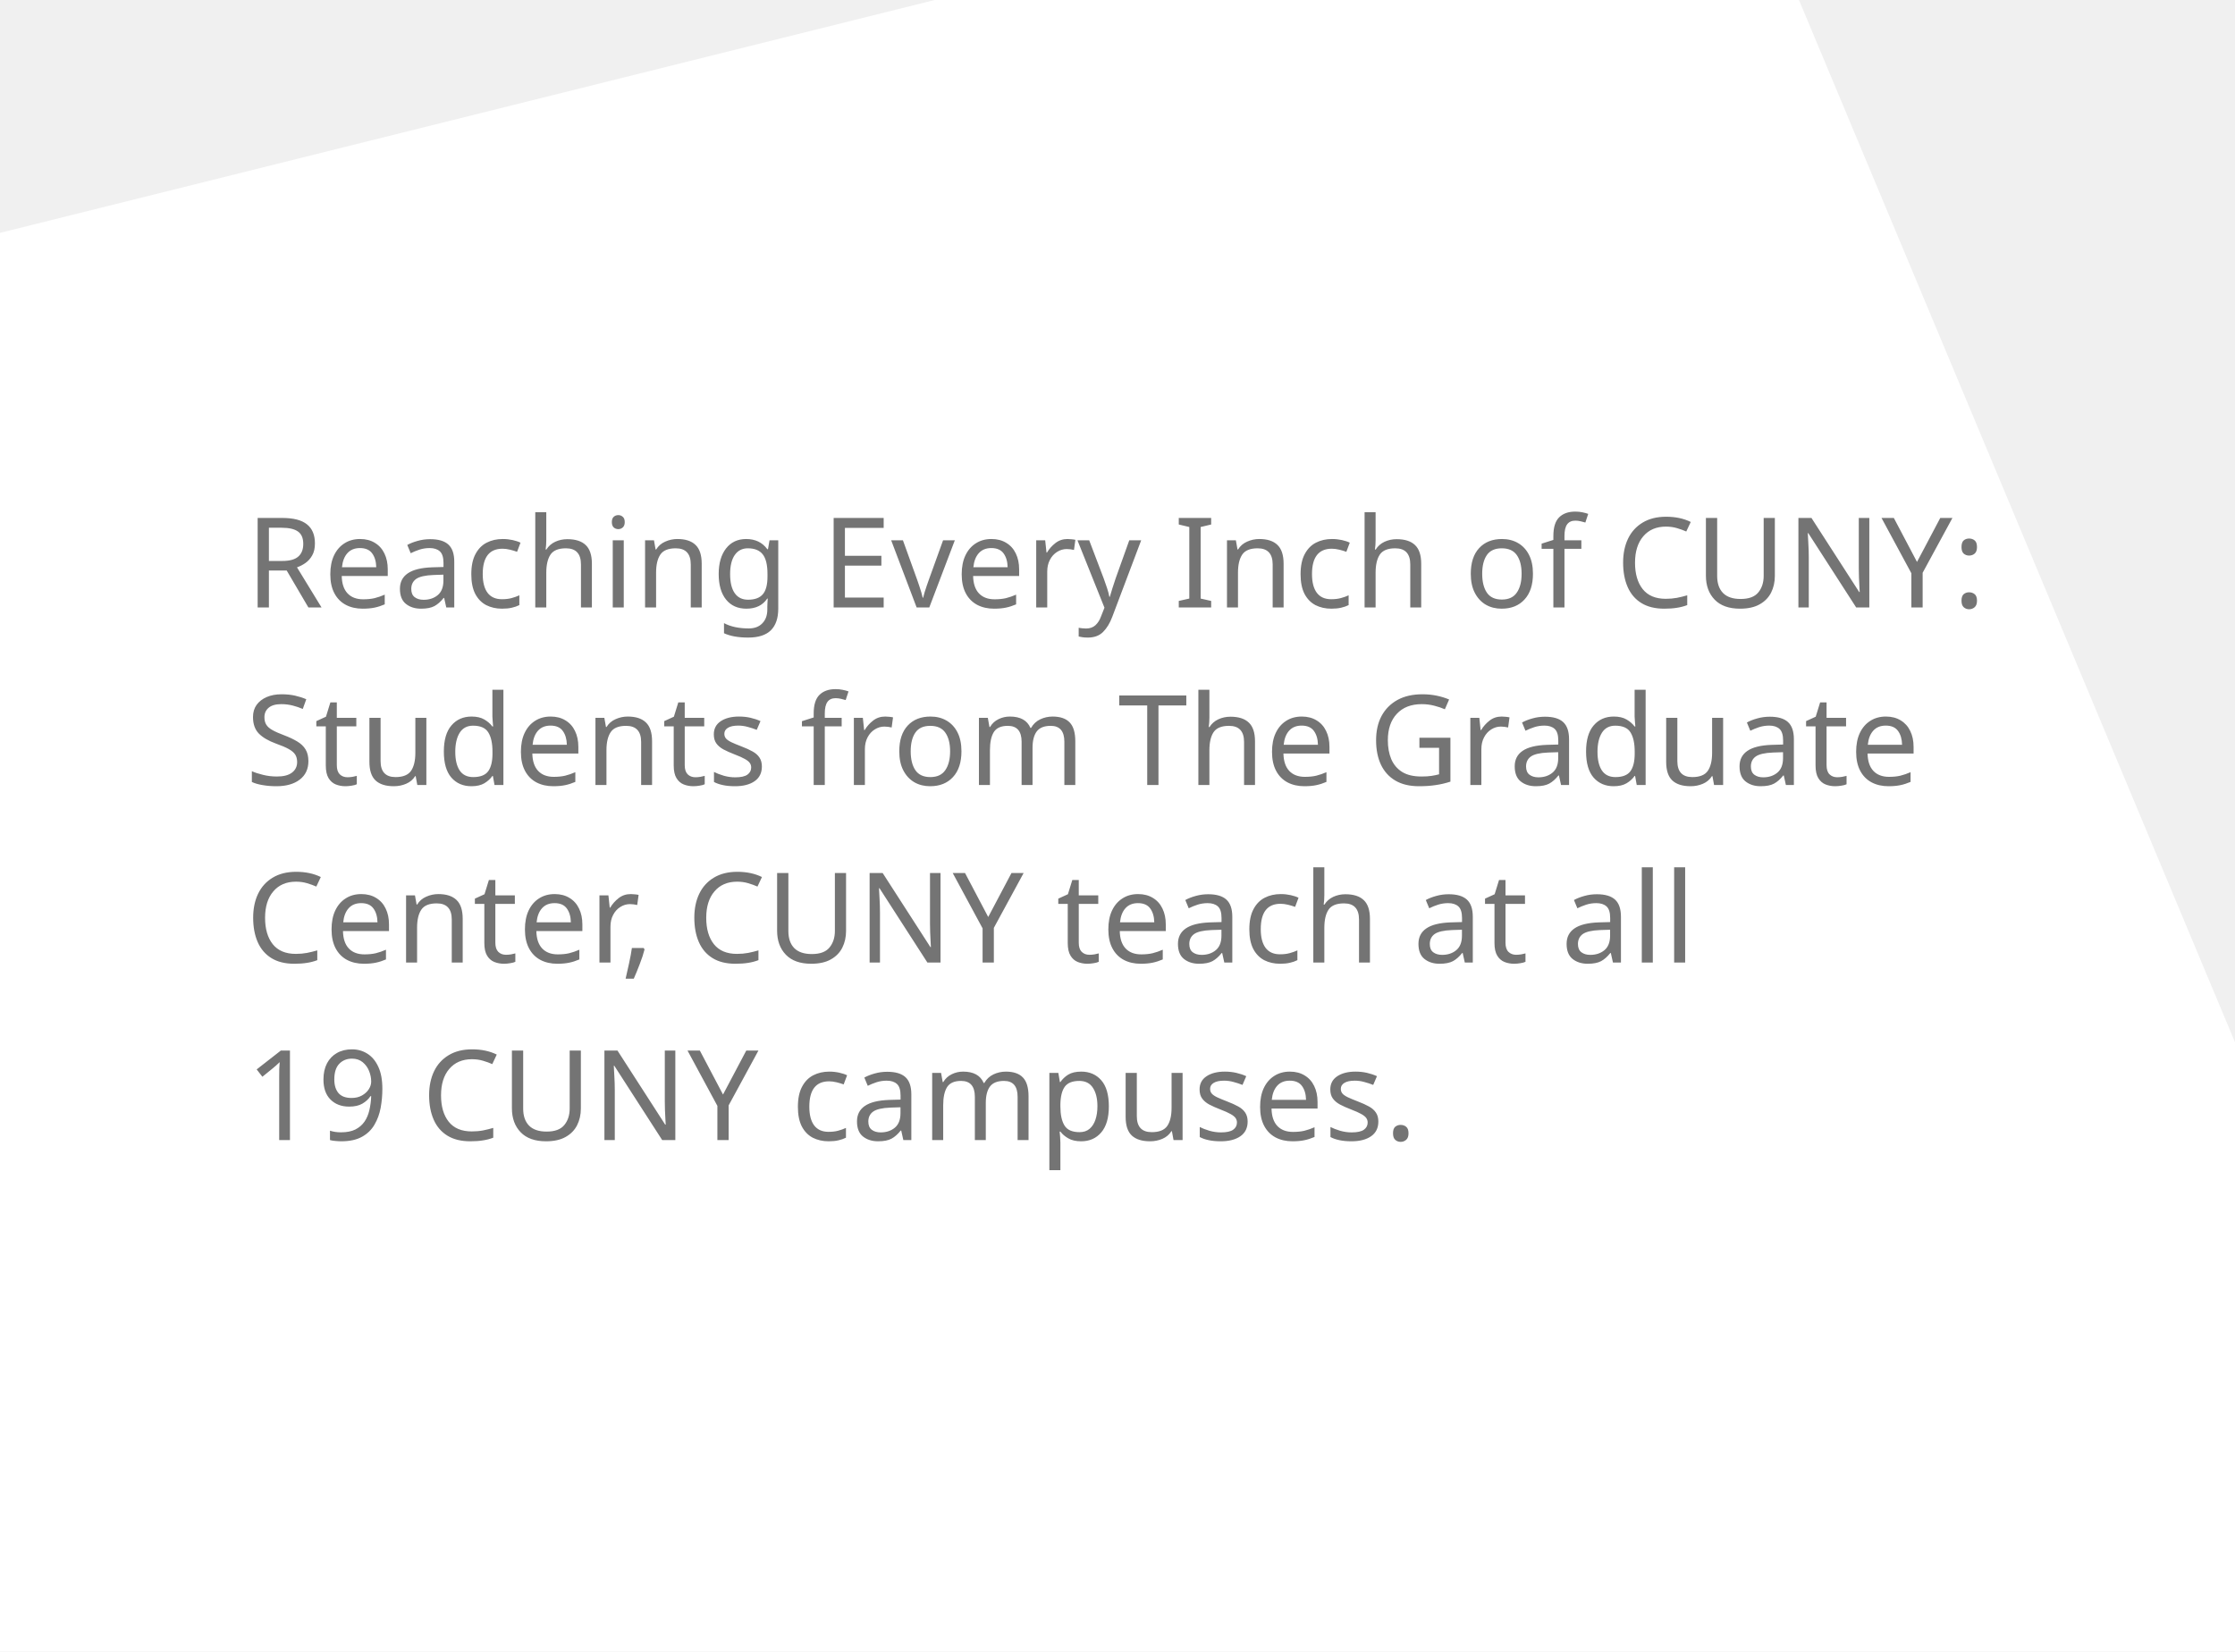
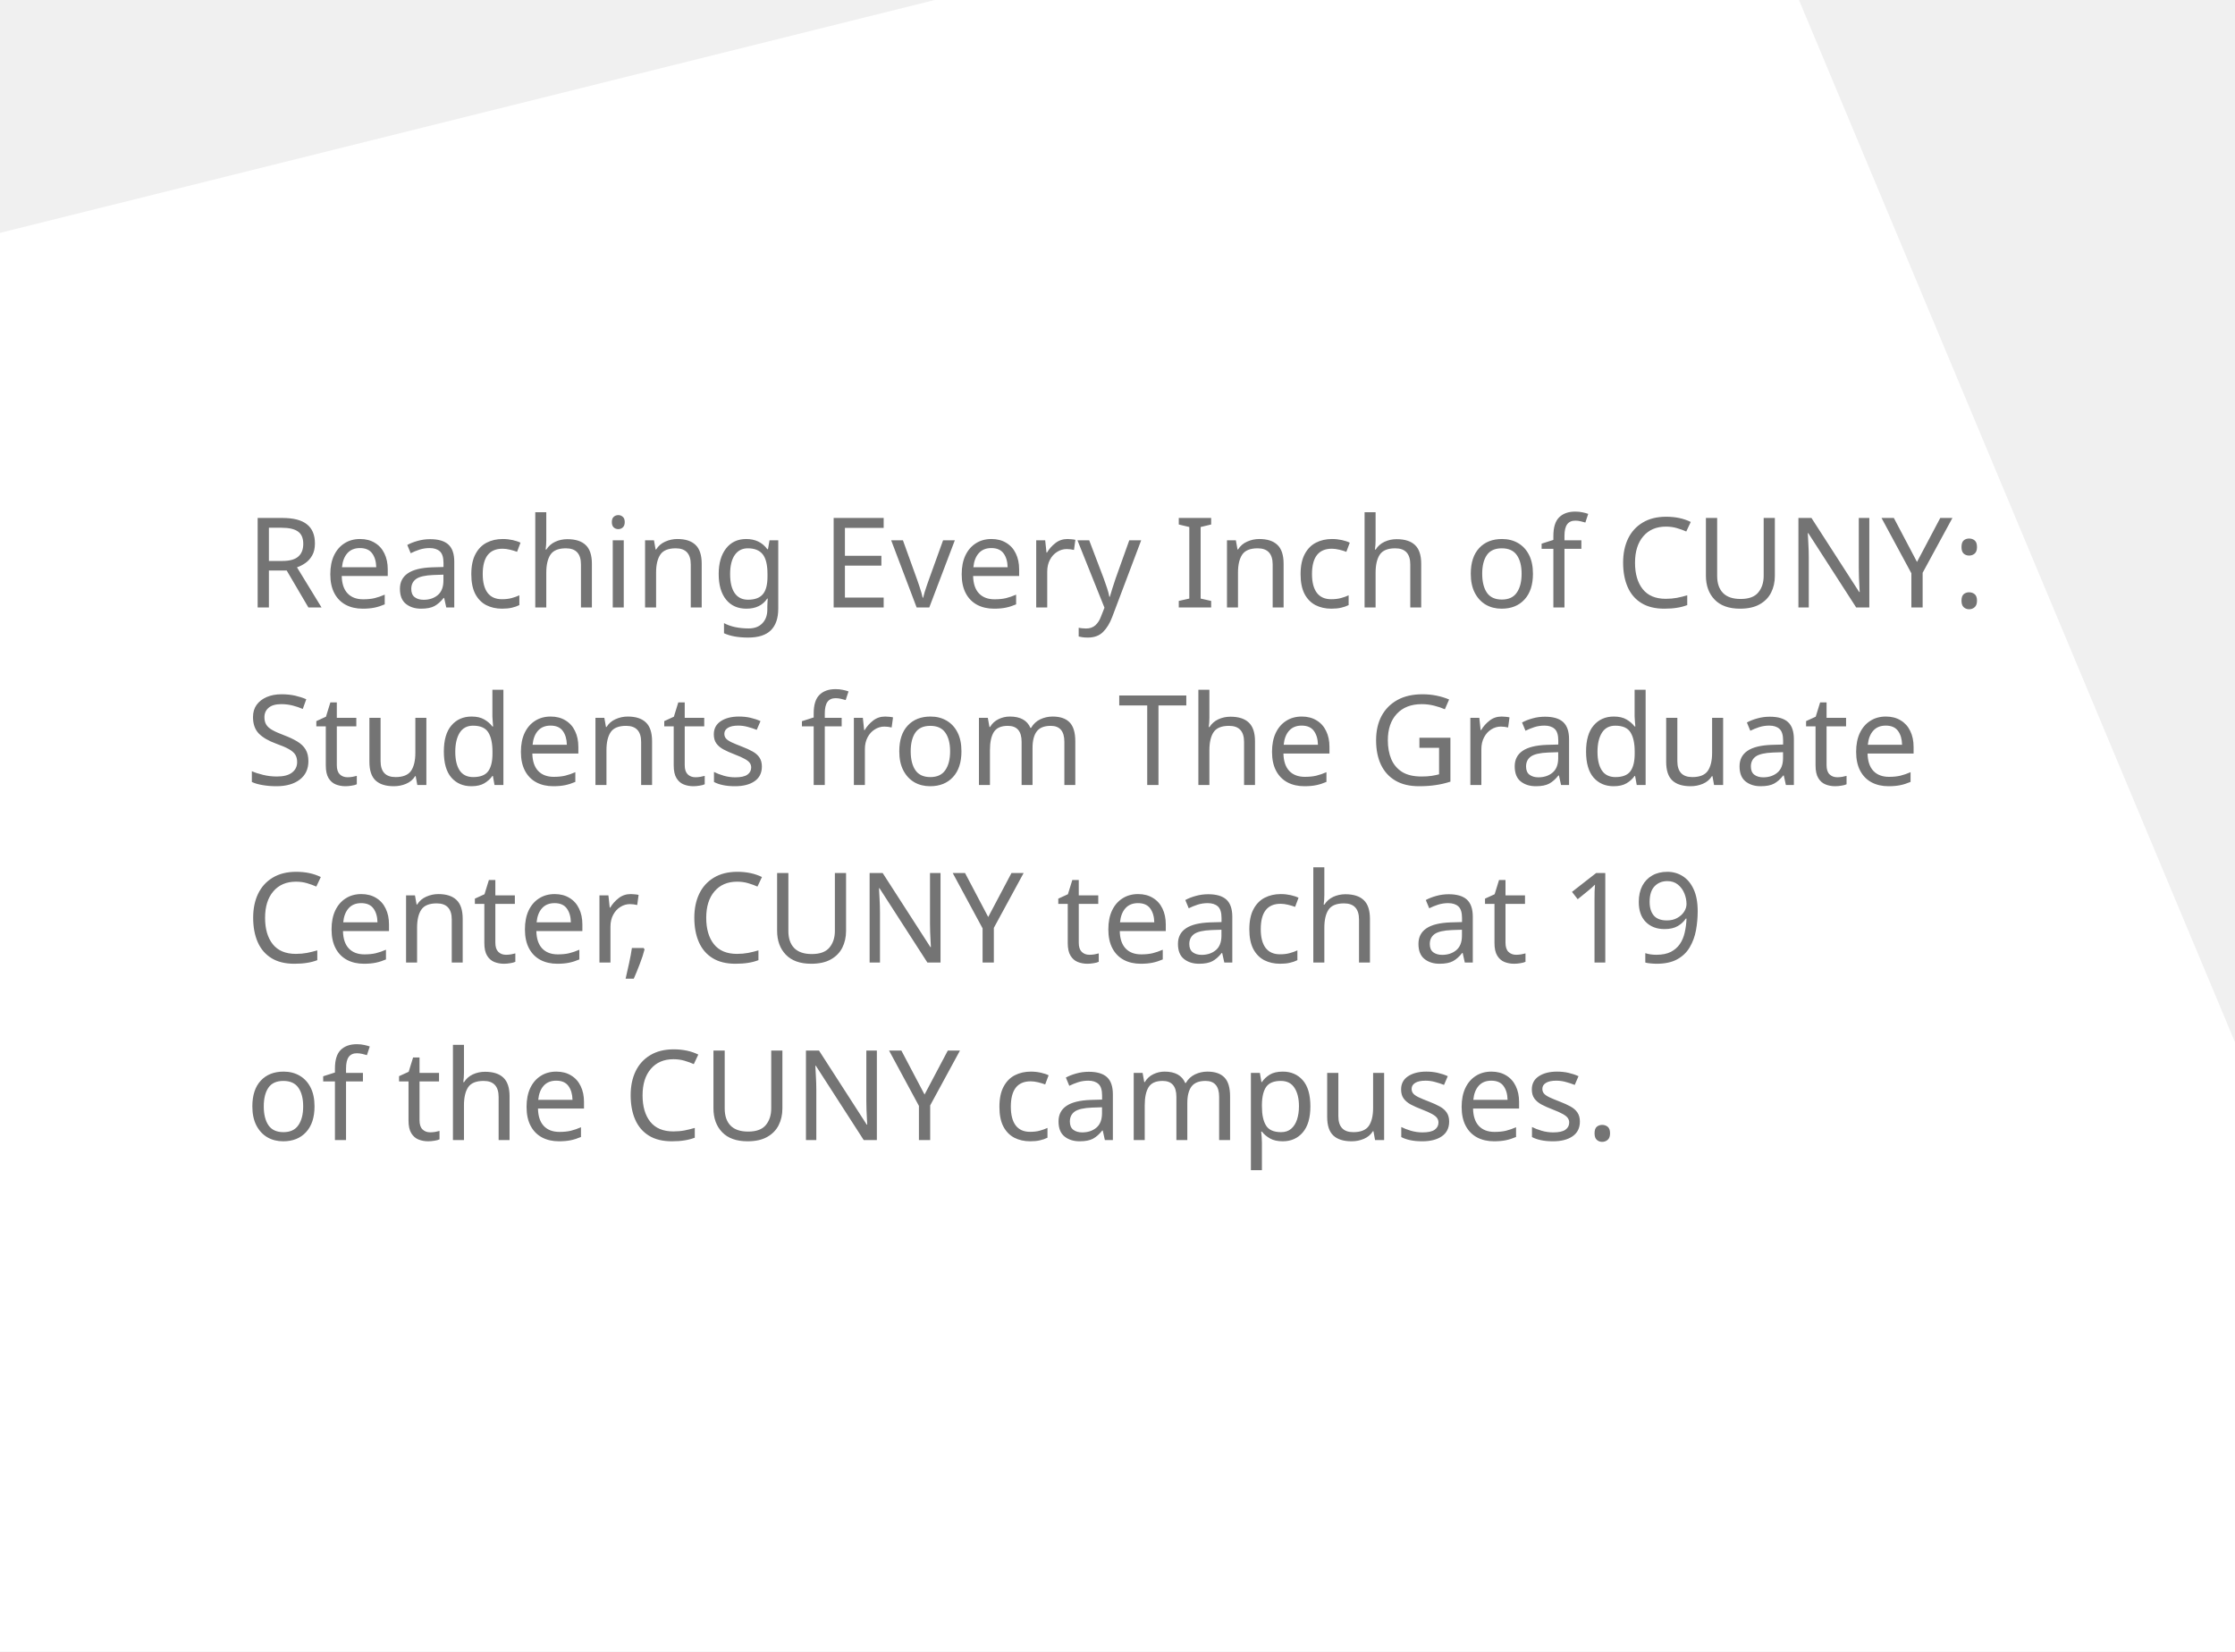
<svg xmlns="http://www.w3.org/2000/svg" xmlns:xlink="http://www.w3.org/1999/xlink" version="1.1" id="Layer_1" x="0px" y="0px" viewBox="0 0 428 316.3" enable-background="new 0 0 428 316.3" xml:space="preserve">
  <defs>
    <style type="text/css">
    
        @font-face {
  font-family: 'Univers-Condensed';
  src: url('../font/univers/Univers 57 Condensed.eot');
  src: url('../font/univers/Univers 57 Condensed.eot?#iefix') format('embedded-opentype'),
       url('../font/univers/Univers 57 Condensed.woff') format('woff'),
       url('../font/univers/Univers 57 Condensed.ttf') format('truetype'),
       url('../font/univers/Univers 57 Condensed.svg#svgFontName') format('svg');
}
    
    </style>
  </defs>
  <g>
    <defs>
      <polygon id="SVGID_1_" points="0,44.6 179,0 344.5,0 428,199.6 428,316.3 0,316.3   " />
    </defs>
    <clipPath id="SVGID_2_">
      <use xlink:href="#SVGID_1_" overflow="visible" />
    </clipPath>
    <rect x="-5" y="-5" clip-path="url(#SVGID_2_)" fill="#FFFFFF" width="438" height="326.3" />
  </g>
  <text transform="matrix(1 0 0 1 47.0115 116.3359)" fill="#747474" font-family="'Univers-Condensed'" font-size="24">Reaching Every Inch of CUNY:</text>
  <text transform="matrix(1 0 0 1 47.0115 150.3359)" fill="#747474" font-family="'Univers-Condensed'" font-size="24">Students from The Graduate</text>
-   <text transform="matrix(1 0 0 1 47.0115 184.3359)" fill="#747474" font-family="'Univers-Condensed'" font-size="24">Center, CUNY teach at all </text>
-   <text transform="matrix(1 0 0 1 47.0115 218.3359)" fill="#747474" font-family="'Univers-Condensed'" font-size="24">19 CUNY campuses. </text>
+   <text transform="matrix(1 0 0 1 47.0115 184.3359)" fill="#747474" font-family="'Univers-Condensed'" font-size="24">Center, CUNY teach at 19</text>
+   <text transform="matrix(1 0 0 1 47.0115 218.3359)" fill="#747474" font-family="'Univers-Condensed'" font-size="24">of the CUNY campuses. </text>
</svg>
